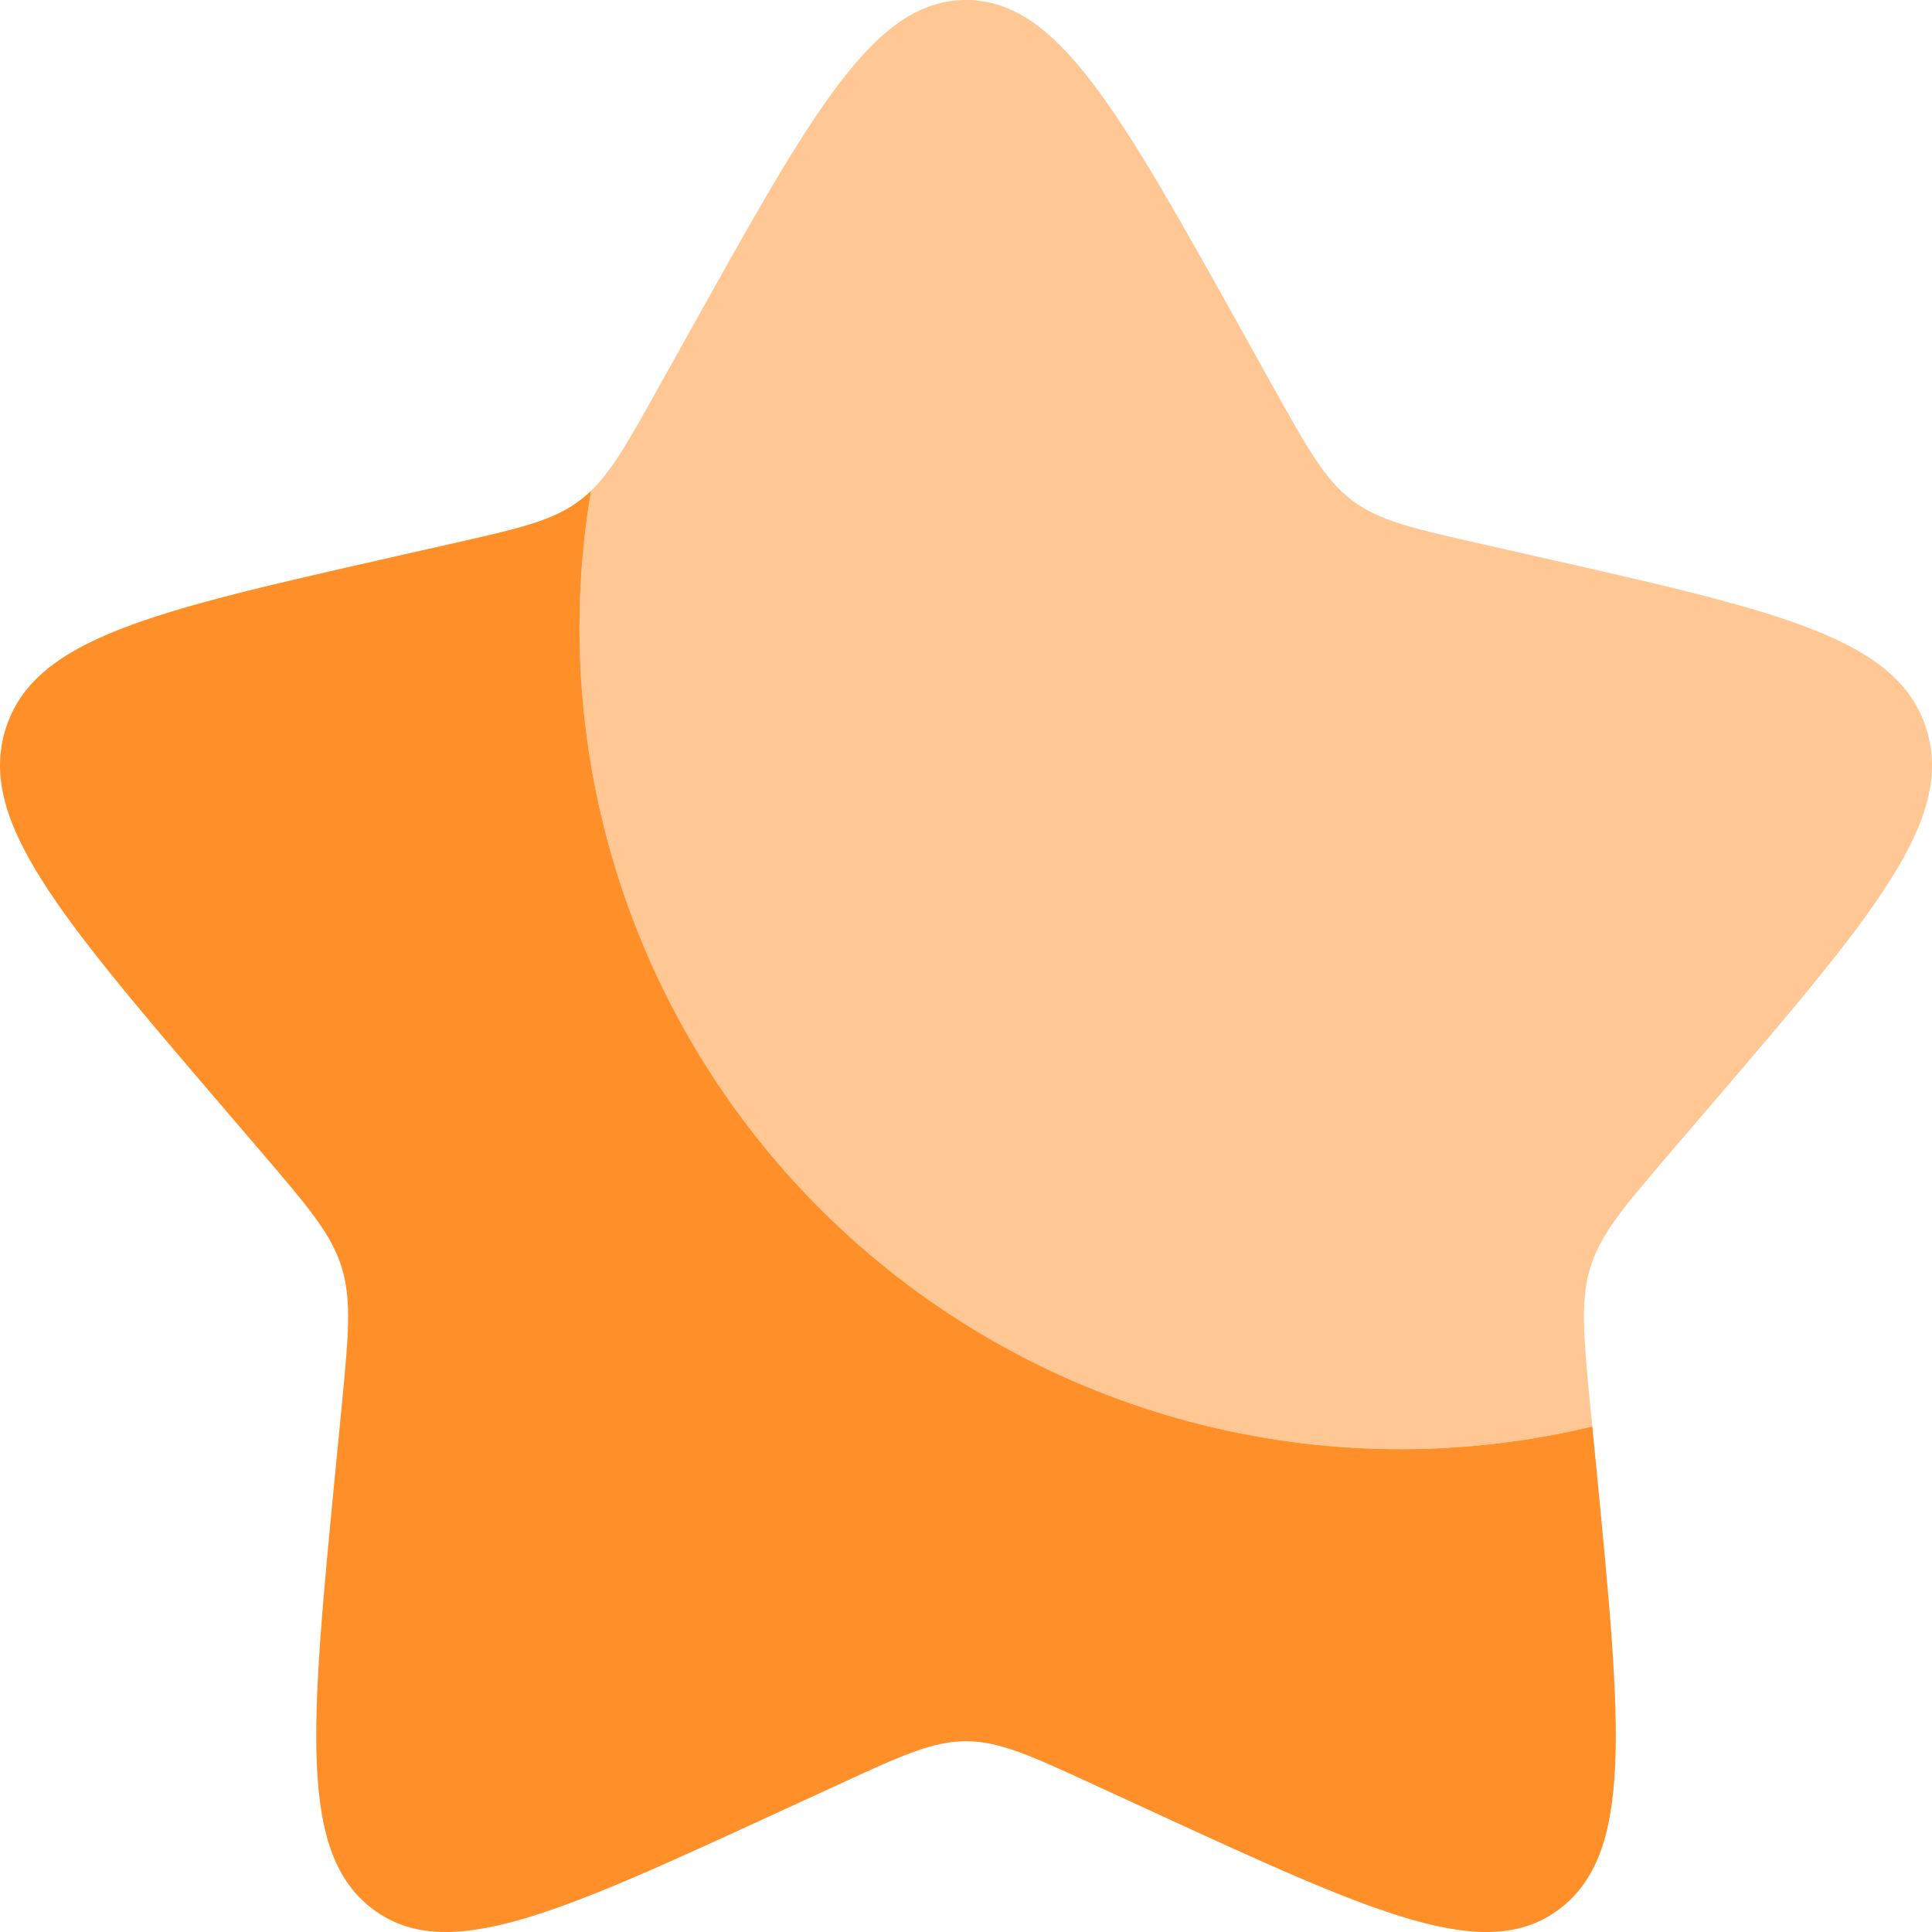
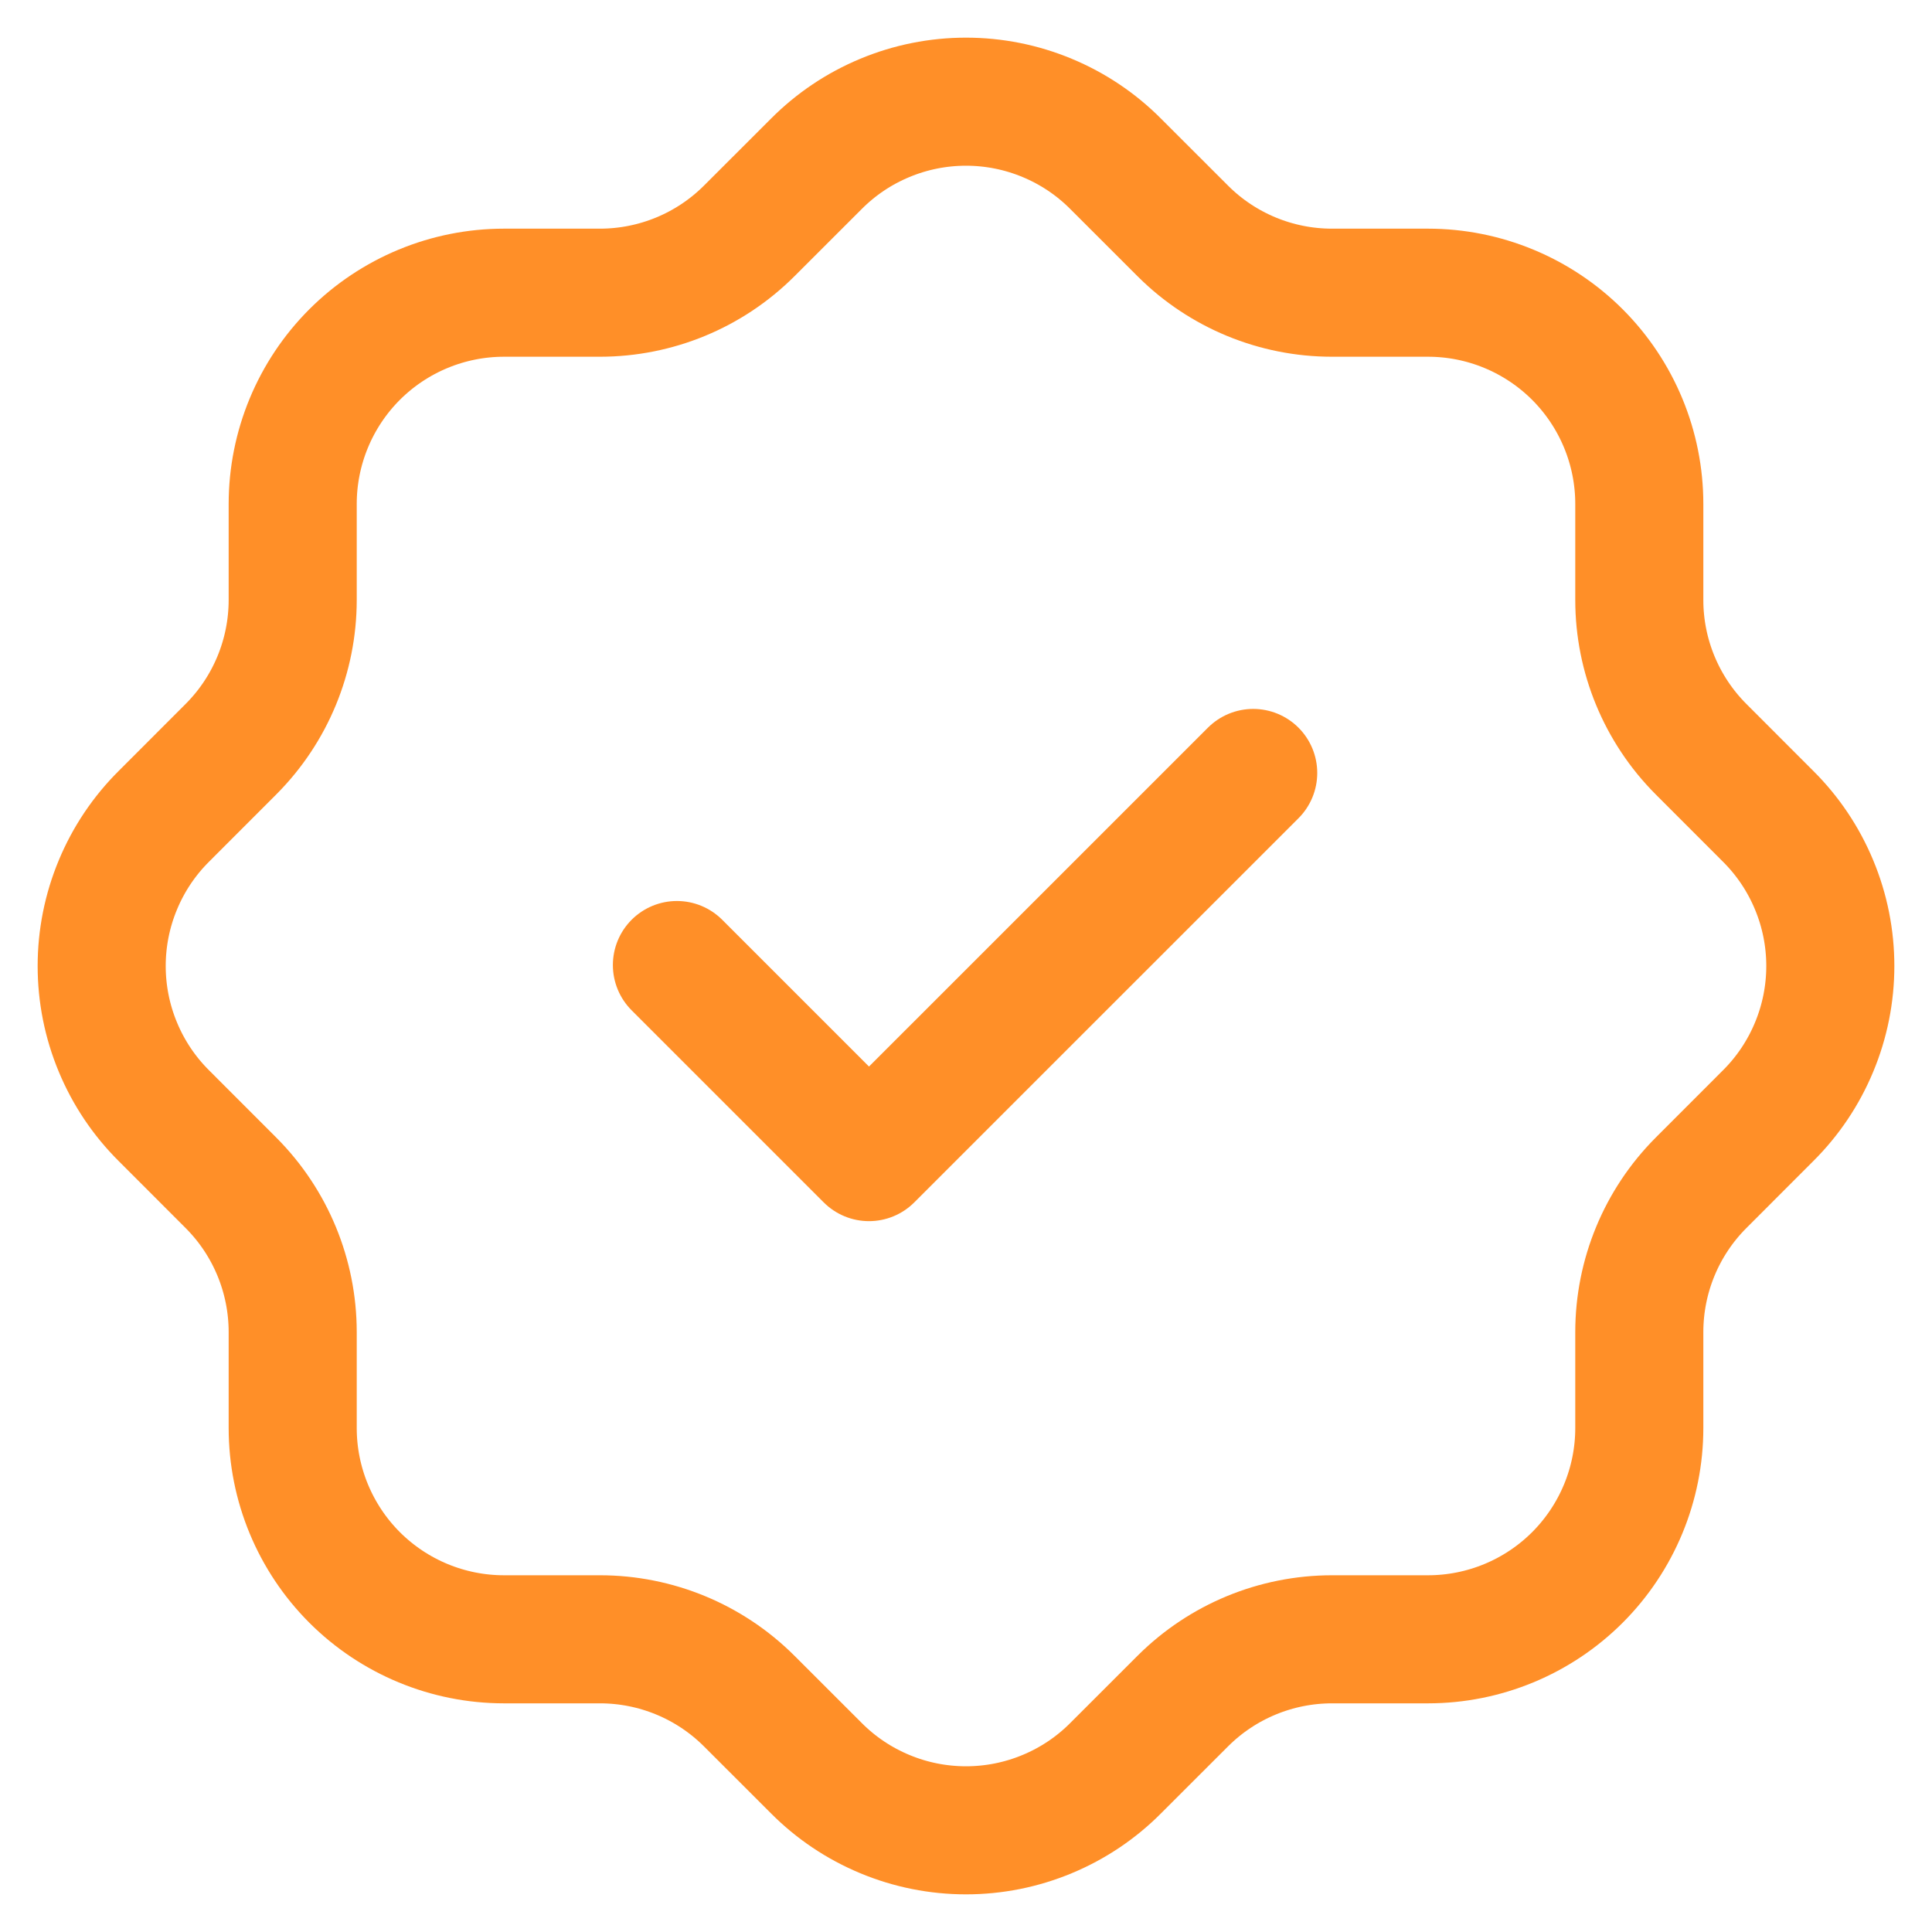
- <svg xmlns="http://www.w3.org/2000/svg" width="39" height="39" viewBox="0 0 39 39" fill="none">
-   <path d="M32.143 28.796C29.477 29.436 26.695 29.405 24.044 28.706C21.394 28.006 18.958 26.661 16.956 24.789C14.953 22.918 13.446 20.579 12.569 17.982C11.692 15.385 11.473 12.611 11.931 9.908C11.861 9.975 11.787 10.039 11.71 10.097C11.164 10.513 10.482 10.667 9.117 10.975L7.879 11.255C3.082 12.342 0.683 12.884 0.112 14.719C-0.458 16.552 1.176 18.465 4.447 22.289L5.293 23.277C6.221 24.364 6.687 24.908 6.896 25.578C7.104 26.251 7.034 26.977 6.894 28.425L6.765 29.746C6.272 34.849 6.024 37.4 7.518 38.532C9.012 39.667 11.258 38.634 15.747 36.565L16.911 36.031C18.186 35.442 18.824 35.149 19.501 35.149C20.177 35.149 20.815 35.442 22.092 36.031L23.253 36.565C27.744 38.632 29.99 39.666 31.482 38.535C32.977 37.4 32.73 34.849 32.236 29.746L32.143 28.796Z" fill="#FF8F28" />
-   <path opacity="0.5" d="M13.949 6.646L13.309 7.792C12.607 9.052 12.256 9.682 11.71 10.097C11.788 10.039 11.86 9.976 11.931 9.908C11.472 12.611 11.691 15.385 12.568 17.982C13.445 20.58 14.953 22.919 16.956 24.79C18.959 26.662 21.395 28.008 24.046 28.707C26.696 29.406 29.479 29.436 32.144 28.796L32.105 28.426C31.967 26.977 31.897 26.251 32.105 25.578C32.314 24.908 32.778 24.364 33.708 23.277L34.555 22.289C37.825 18.467 39.459 16.554 38.888 14.719C38.318 12.884 35.92 12.34 31.123 11.256L29.882 10.975C28.519 10.667 27.837 10.513 27.289 10.097C26.743 9.682 26.392 9.052 25.69 7.792L25.052 6.646C22.581 2.215 21.347 0 19.5 0C17.654 0 16.419 2.215 13.949 6.646Z" fill="#FF8F28" />
+ <svg xmlns="http://www.w3.org/2000/svg" width="38" height="38" viewBox="0 0 38 38" fill="none">
+   <path d="M5.757 9.913C5.757 8.811 6.195 7.754 6.974 6.974C7.754 6.195 8.811 5.757 9.913 5.757H11.802C12.9 5.756 13.952 5.322 14.73 4.548L16.053 3.226C16.439 2.837 16.898 2.529 17.404 2.319C17.91 2.108 18.452 2 19 2C19.548 2 20.09 2.108 20.596 2.319C21.102 2.529 21.561 2.837 21.947 3.226L23.27 4.548C24.048 5.323 25.102 5.757 26.198 5.757H28.087C29.189 5.757 30.246 6.195 31.026 6.974C31.805 7.754 32.243 8.811 32.243 9.913V11.802C32.243 12.898 32.678 13.952 33.452 14.73L34.774 16.053C35.163 16.439 35.471 16.898 35.681 17.404C35.892 17.91 36 18.452 36 19C36 19.548 35.892 20.09 35.681 20.596C35.471 21.102 35.163 21.561 34.774 21.947L33.452 23.27C32.678 24.048 32.244 25.1 32.243 26.198V28.087C32.243 29.189 31.805 30.246 31.026 31.026C30.246 31.805 29.189 32.243 28.087 32.243H26.198C25.1 32.244 24.048 32.678 23.27 33.452L21.947 34.774C21.561 35.163 21.102 35.471 20.596 35.681C20.09 35.892 19.548 36 19 36C18.452 36 17.91 35.892 17.404 35.681C16.898 35.471 16.439 35.163 16.053 34.774L14.73 33.452C13.952 32.678 12.9 32.244 11.802 32.243H9.913C8.811 32.243 7.754 31.805 6.974 31.026C6.195 30.246 5.757 29.189 5.757 28.087V26.198C5.756 25.1 5.322 24.048 4.548 23.27L3.226 21.947C2.837 21.561 2.529 21.102 2.319 20.596C2.108 20.09 2 19.548 2 19C2 18.452 2.108 17.91 2.319 17.404C2.529 16.898 2.837 16.439 3.226 16.053L4.548 14.73C5.322 13.952 5.756 12.9 5.757 11.802V9.913Z" stroke="#FF8F28" stroke-width="2.519" stroke-linecap="round" stroke-linejoin="round" />
+   <path d="M13.314 18.981L17.092 22.759L24.649 15.203" stroke="#FF8F28" stroke-width="2.519" stroke-linecap="round" stroke-linejoin="round" />
</svg>
